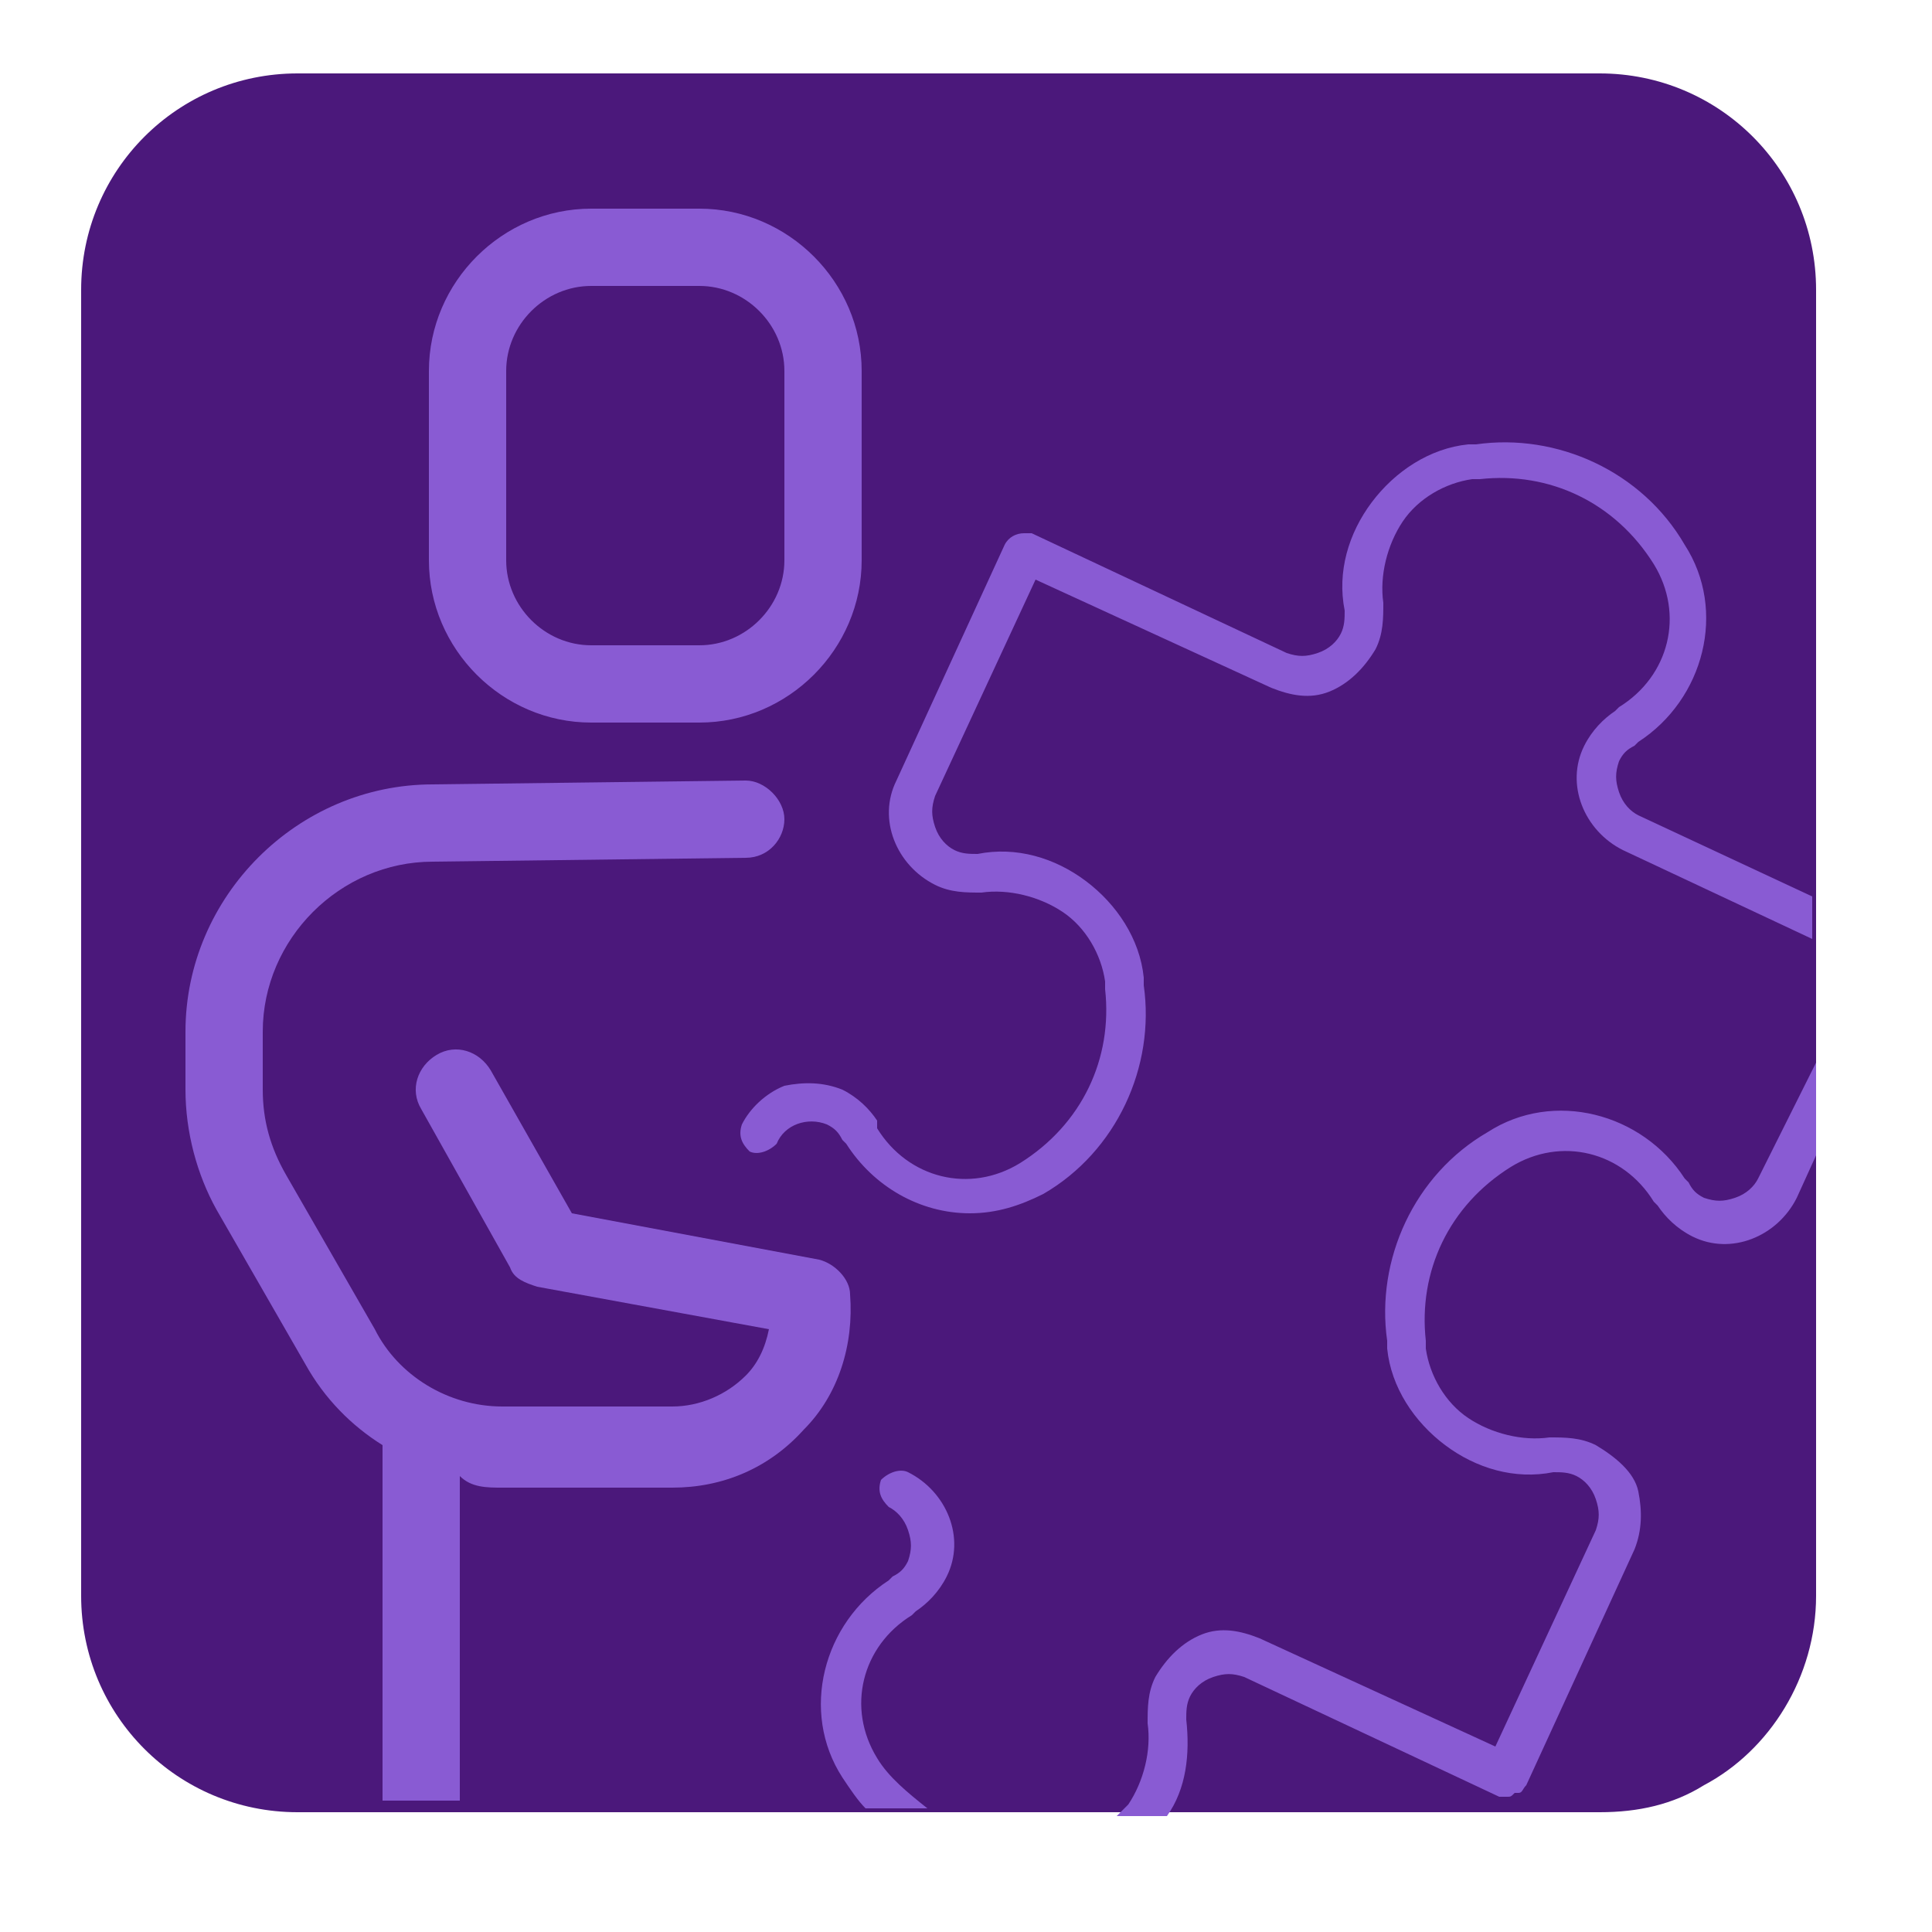
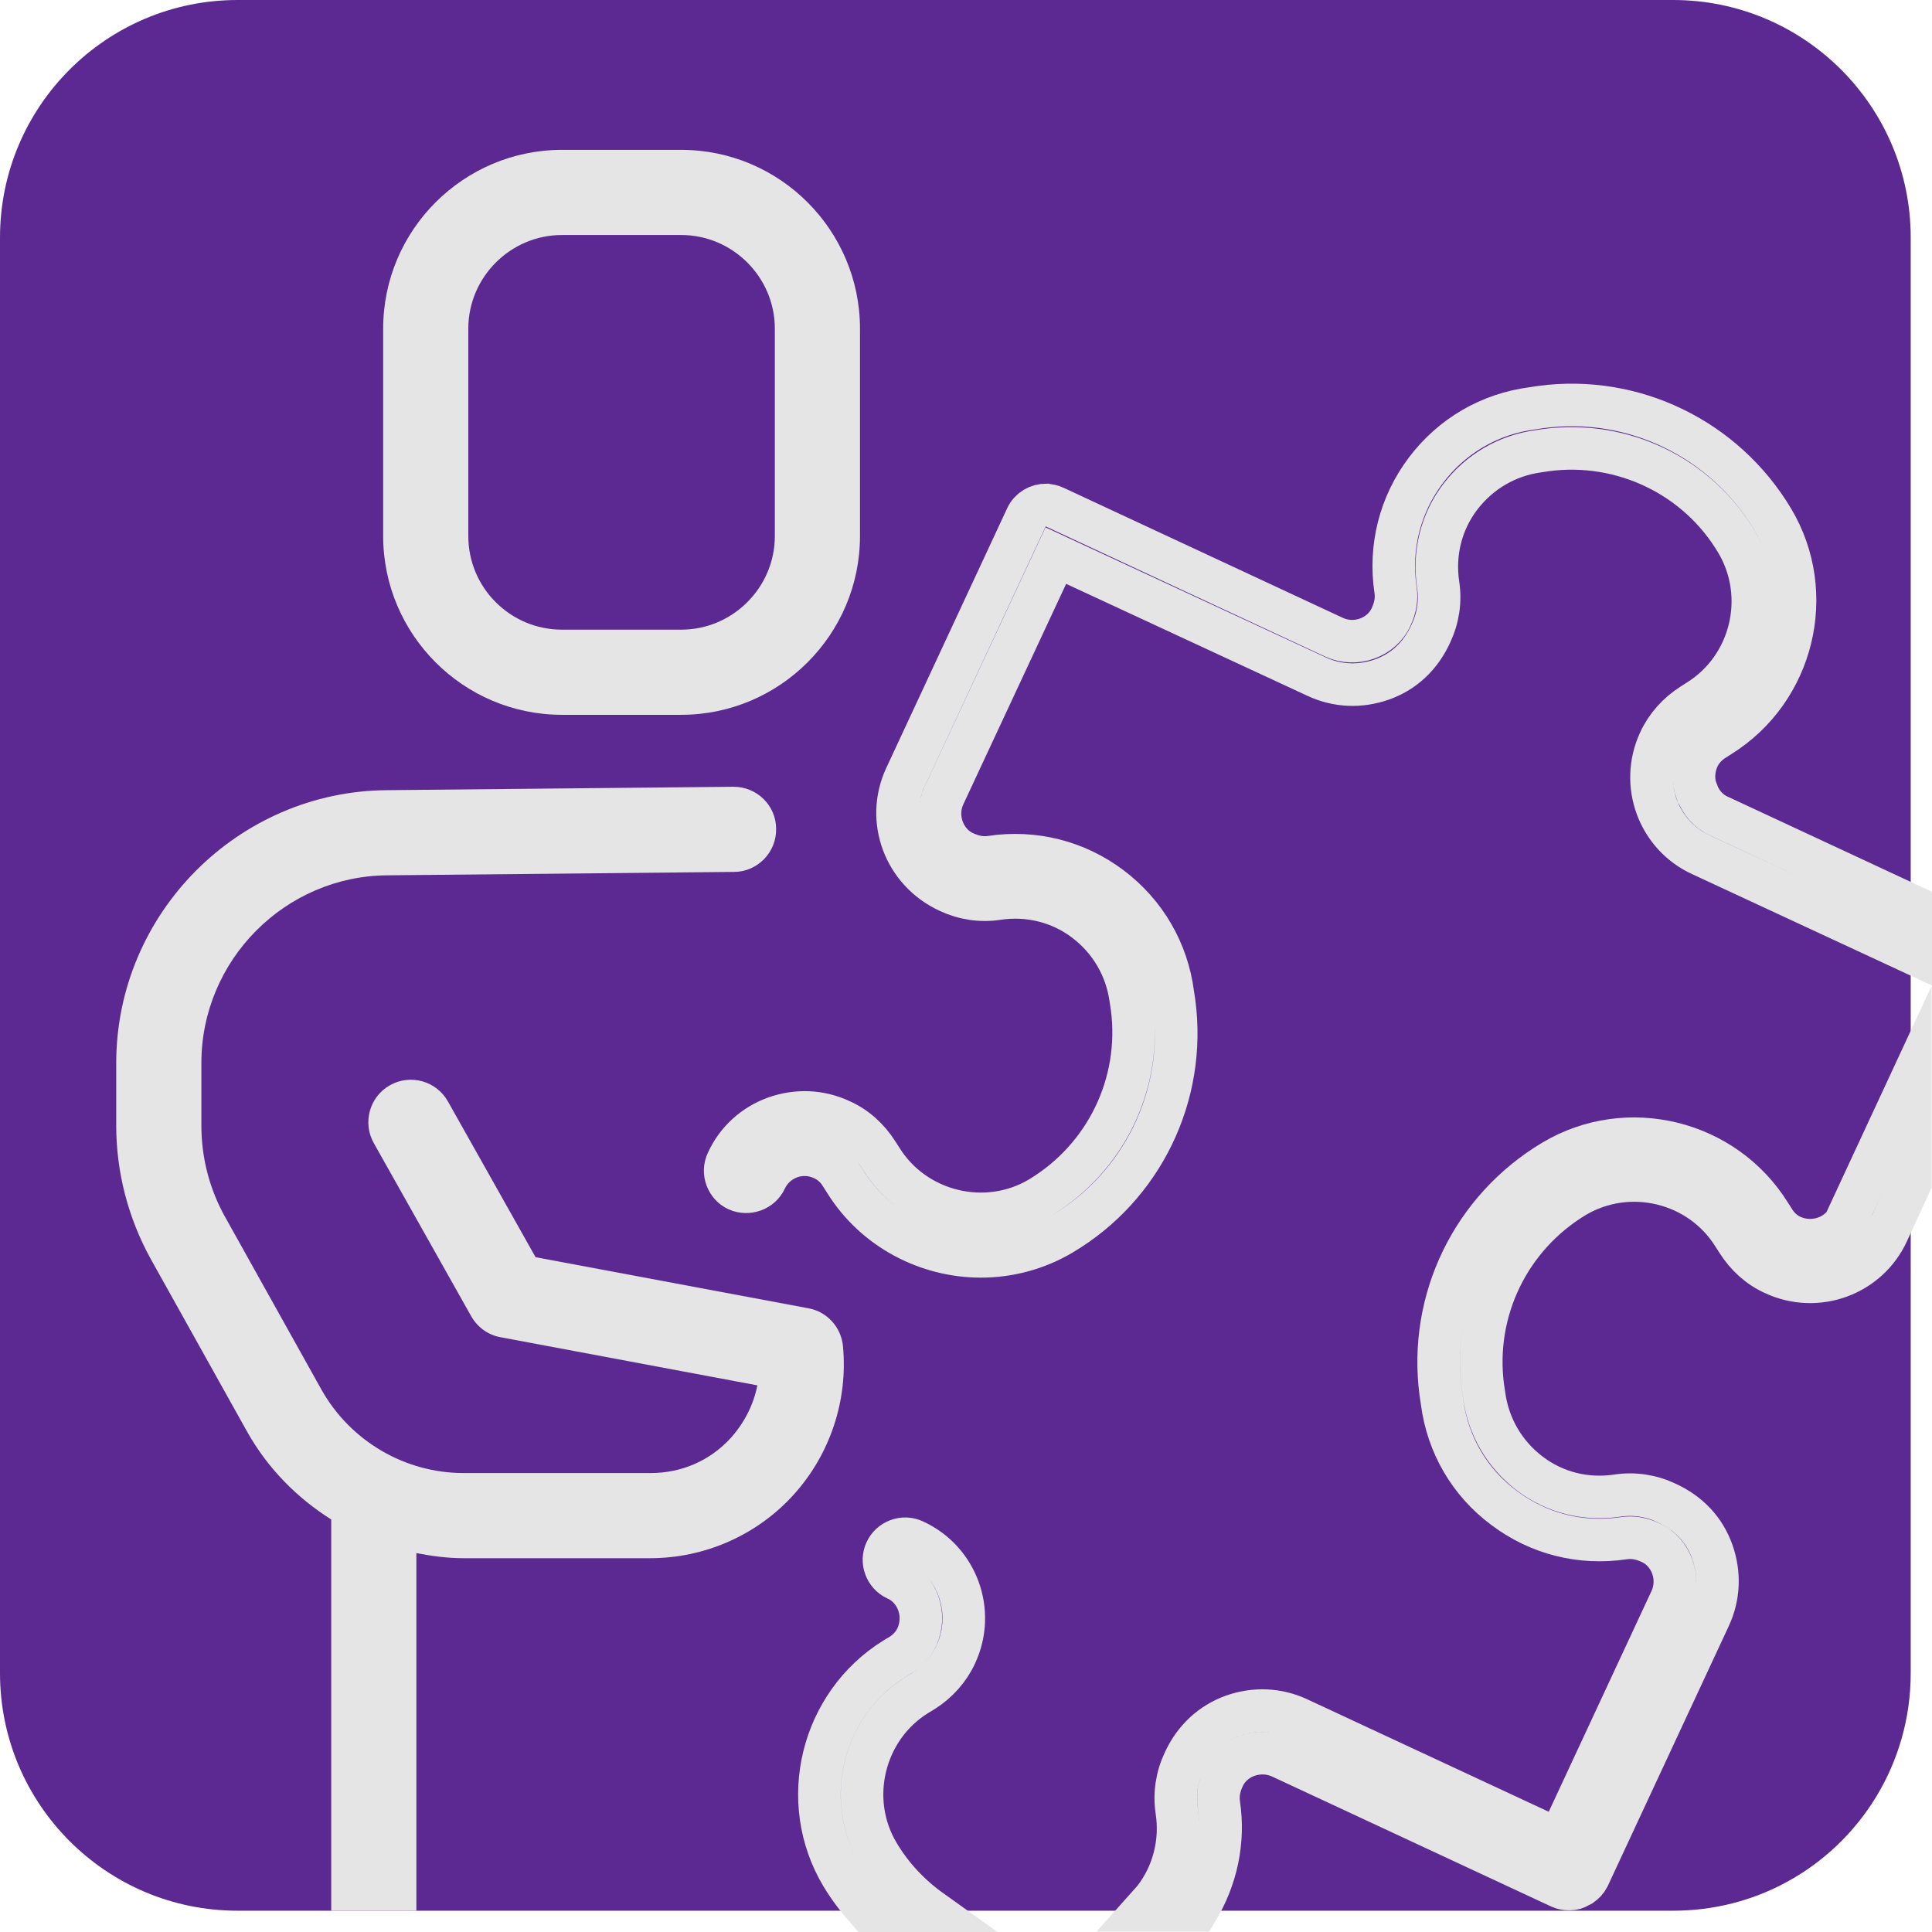
- <svg xmlns="http://www.w3.org/2000/svg" id="Camada_3" x="0" y="0" version="1.1" viewBox="0 0 50 50" xml:space="preserve">
-   <style>.st1{fill:#895bd3}</style>
-   <path fill="#4b187b" d="M41.4 1.9H7.7c-3.1 0-5.6 2.5-5.6 5.6v33.8c0 3.1 2.5 5.6 5.6 5.6h33.7c1 0 1.9-.2 2.7-.7 1.7-.9 2.9-2.8 2.9-4.9V7.5c0-3.1-2.5-5.6-5.6-5.6z" />
-   <path d="M41.9 20.5c-.1-.3-.1-.5 0-.8.1-.2.2-.3.4-.4l.1-.1c1.7-1.1 2.3-3.4 1.2-5.1-1.1-1.9-3.3-2.9-5.4-2.6H38c-1 .1-1.9.7-2.5 1.5-.6.8-.9 1.8-.7 2.8 0 .2 0 .4-.1.6-.1.2-.3.4-.6.5-.3.1-.5.1-.8 0l-6.6-3.1h-.2c-.2 0-.4.1-.5.3l-2.8 6.1c-.5 1 0 2.2 1 2.7.4.2.8.2 1.2.2.7-.1 1.5.1 2.1.5.6.4 1 1.1 1.1 1.8v.2c.2 1.8-.6 3.5-2.2 4.5-1.3.8-2.9.4-3.7-.9V29c-.2-.3-.5-.6-.9-.8-.5-.2-1-.2-1.5-.1-.5.2-.9.6-1.1 1-.1.3 0 .5.2.7.2.1.5 0 .7-.2.2-.5.8-.7 1.3-.5.2.1.3.2.4.4l.1.1c.7 1.1 1.9 1.8 3.2 1.8.7 0 1.3-.2 1.9-.5 1.9-1.1 2.9-3.3 2.6-5.4v-.2c-.1-1-.7-1.9-1.5-2.5-.8-.6-1.8-.9-2.8-.7-.2 0-.4 0-.6-.1-.2-.1-.4-.3-.5-.6-.1-.3-.1-.5 0-.8l2.6-5.6 6.1 2.8c.5.2 1 .3 1.5.1s.9-.6 1.2-1.1c.2-.4.2-.8.2-1.2-.1-.7.1-1.5.5-2.1.4-.6 1.1-1 1.8-1.1h.2c1.8-.2 3.5.6 4.5 2.2.8 1.3.4 2.9-.9 3.7l-.1.1c-.3.2-.6.5-.8.9-.5 1 0 2.2 1 2.7l4.9 2.3v-1.1l-4.5-2.1c-.2-.1-.4-.3-.5-.6zm-19.2 25c-.8-1.3-.4-2.9.9-3.7l.1-.1c.3-.2.6-.5.8-.9.5-1 0-2.2-1-2.7-.2-.1-.5 0-.7.2-.1.3 0 .5.2.7.2.1.4.3.5.6.1.3.1.5 0 .8-.1.2-.2.3-.4.4l-.1.1c-1.7 1.1-2.3 3.4-1.2 5.1.2.3.4.6.6.8H24c-.5-.4-1-.8-1.3-1.3zm22.8-15c-.1.2-.3.4-.6.5-.3.1-.5.1-.8 0-.2-.1-.3-.2-.4-.4l-.1-.1c-1.1-1.7-3.4-2.3-5.1-1.2-1.9 1.1-2.9 3.3-2.6 5.4v.2c.1 1 .7 1.9 1.5 2.5.8.6 1.8.9 2.8.7.2 0 .4 0 .6.1.2.1.4.3.5.6.1.3.1.5 0 .8l-2.6 5.6-6.1-2.8c-.5-.2-1-.3-1.5-.1-.5.2-.9.6-1.2 1.1-.2.4-.2.8-.2 1.2.1.7-.1 1.5-.5 2.1l-.3.3h1.3c.5-.7.6-1.6.5-2.5 0-.2 0-.4.1-.6.1-.2.3-.4.6-.5.3-.1.5-.1.8 0l6.6 3.1h.2c.1 0 .1 0 .2-.1h.1c.1 0 .1-.1.2-.2l2.8-6.1c.2-.5.2-1 .1-1.5s-.6-.9-1.1-1.2c-.4-.2-.8-.2-1.2-.2-.7.1-1.5-.1-2.1-.5-.6-.4-1-1.1-1.1-1.8v-.2c-.2-1.8.6-3.5 2.2-4.5 1.3-.8 2.9-.4 3.7.9l.1.1c.2.3.5.6.9.8 1 .5 2.2 0 2.7-1l.5-1.1v-2.4l-1.5 3zm-23.2-16V9.6c0-2.3-1.9-4.2-4.2-4.2h-2.8c-2.3 0-4.2 1.9-4.2 4.2v4.9c0 2.3 1.9 4.2 4.2 4.2h2.8c2.3 0 4.2-1.9 4.2-4.2zm-2 0c0 1.2-1 2.2-2.2 2.2h-2.8c-1.2 0-2.2-1-2.2-2.2V9.6c0-1.2 1-2.2 2.2-2.2h2.8c1.2 0 2.2 1 2.2 2.2v4.9z" class="st1" />
-   <path d="M13 38.5h4.4c1.3 0 2.5-.5 3.4-1.5.9-.9 1.3-2.2 1.2-3.5 0-.4-.4-.8-.8-.9l-6.4-1.2-2.1-3.7c-.3-.5-.9-.7-1.4-.4-.5.3-.7.9-.4 1.4l2.3 4.1c.1.3.4.4.7.5l6 1.1c-.1.5-.3.9-.6 1.2-.5.5-1.2.8-1.9.8H13c-1.4 0-2.7-.8-3.3-2l-2.3-4c-.4-.7-.6-1.4-.6-2.2v-1.5c0-2.4 2-4.4 4.4-4.4l8.1-.1c.6 0 1-.5 1-1s-.5-1-1-1l-8.1.1c-3.5 0-6.4 2.9-6.4 6.4v1.5c0 1.1.3 2.2.8 3.1l2.3 4c.5.9 1.2 1.6 2 2.1v9.2h2v-8.4c.3.3.7.3 1.1.3z" class="st1" />
+ <svg xmlns="http://www.w3.org/2000/svg" id="Camada_2" data-name="Camada 2" width="45.38" height="45.38" viewBox="0 0 45.38 45.38">
+   <defs>
+     <style>
+       .cls-1 {
+         fill: #e5e5e5;
+       }
+ 
+       .cls-1, .cls-2 {
+         stroke-width: 0px;
+       }
+ 
+       .cls-2 {
+         fill: #5c2992;
+       }
+ 
+       .cls-3 {
+         fill: none;
+         stroke: #e5e5e5;
+         stroke-miterlimit: 10;
+       }
+     </style>
+   </defs>
+   <g id="PM3">
+     <g>
+       <path class="cls-2" d="m39.3,0H5.58C2.5,0,0,2.5,0,5.58v33.72c0,3.08,2.5,5.58,5.58,5.58h33.72c.96,0,1.87-.24,2.66-.67,1.74-.94,2.92-2.79,2.92-4.91V5.58c0-3.08-2.5-5.58-5.58-5.58Z" />
+       <g>
+         <path class="cls-3" d="m39.85,18.59c-.09-.25-.08-.53.03-.78.08-.18.22-.33.38-.43l.14-.09c1.72-1.07,2.28-3.35,1.24-5.09-1.13-1.89-3.27-2.93-5.44-2.64l-.2.03c-1.01.13-1.9.65-2.51,1.46-.61.81-.86,1.81-.71,2.81.03.2,0,.4-.1.62-.11.25-.32.43-.57.52-.25.09-.53.08-.77-.03l-6.57-3.06c-.06-.03-.13-.04-.19-.05-.2,0-.38.1-.47.29l-2.84,6.1c-.47,1.01-.03,2.21,1.01,2.69.36.17.76.23,1.15.17.73-.11,1.47.07,2.06.52.59.45.97,1.1,1.07,1.84l.03.2c.23,1.79-.62,3.53-2.16,4.46-1.27.76-2.95.35-3.73-.91l-.09-.14c-.21-.33-.5-.6-.86-.76-.49-.23-1.03-.25-1.54-.07-.5.18-.91.55-1.13,1.04-.12.25,0,.55.24.66.25.11.55,0,.66-.24.24-.51.84-.73,1.35-.49.18.08.33.22.43.39l.09.14c.7,1.13,1.94,1.76,3.19,1.76.65,0,1.31-.17,1.9-.52,1.89-1.12,2.93-3.26,2.64-5.44l-.03-.2c-.13-1.01-.65-1.9-1.46-2.51-.81-.61-1.81-.86-2.81-.71-.2.03-.4,0-.62-.1-.25-.11-.43-.32-.52-.57-.09-.25-.08-.53.03-.77l2.63-5.64,6.12,2.84c.49.23,1.03.25,1.54.07s.91-.55,1.15-1.08c.17-.36.23-.76.17-1.15-.11-.73.07-1.47.52-2.06.45-.59,1.1-.97,1.83-1.07l.2-.03c1.78-.23,3.54.61,4.46,2.16.76,1.28.35,2.95-.91,3.73l-.14.09c-.33.21-.6.51-.76.86-.47,1.01-.03,2.21.98,2.67l4.93,2.29v-1.1l-4.51-2.1c-.25-.11-.43-.32-.52-.57Z" />
+         <path class="cls-3" d="m20.63,43.54c-.76-1.27-.35-2.95.91-3.73l.15-.09c.33-.21.6-.51.76-.86.47-1.01.03-2.21-.98-2.67-.25-.12-.55,0-.66.24-.12.25,0,.55.24.66.25.11.43.32.52.57.09.25.08.53-.03.78-.08.18-.22.33-.38.43l-.15.09c-1.72,1.07-2.28,3.35-1.24,5.09.18.3.39.57.62.83h1.48c-.49-.35-.92-.8-1.24-1.34Z" />
+         <path class="cls-3" d="m43.44,28.55c-.11.25-.32.43-.57.52-.26.09-.53.08-.78-.03-.18-.08-.33-.22-.43-.39l-.09-.14c-1.07-1.72-3.35-2.28-5.09-1.24-1.89,1.13-2.93,3.26-2.64,5.45l.03.2c.13,1.01.65,1.9,1.46,2.5.81.61,1.8.86,2.81.71.2-.03.4,0,.62.1.25.11.43.32.52.57.09.25.08.53-.03.77l-2.63,5.65-6.12-2.85c-.49-.23-1.03-.25-1.54-.07-.5.18-.91.55-1.15,1.08-.17.36-.23.76-.17,1.15.11.73-.07,1.47-.52,2.06-.08.1-.17.19-.25.28h1.25c.45-.75.64-1.61.51-2.49-.03-.2,0-.4.1-.62.11-.25.32-.43.57-.52.26-.09.53-.08.78.03l6.57,3.06c.07.03.13.04.2.04,0,0,0,0,0,0,.01,0,.02,0,.03,0,.07,0,.14-.02.2-.06.02-.01.04-.02.06-.03.07-.05.13-.11.17-.19,0,0,0,0,0,0l2.84-6.1c.23-.49.25-1.03.07-1.54s-.55-.91-1.08-1.15c-.36-.17-.76-.23-1.15-.17-.74.11-1.47-.07-2.06-.52-.59-.45-.97-1.1-1.07-1.84l-.03-.2c-.23-1.79.62-3.53,2.16-4.46,1.28-.76,2.95-.35,3.73.91l.09.14c.21.33.5.6.86.76,1.01.47,2.21.03,2.67-.98l.53-1.15v-2.37l-1.44,3.1Z" />
+         <path class="cls-1" d="m20.2,12.59v-4.87c0-2.31-1.88-4.2-4.2-4.2h-2.8c-2.31,0-4.2,1.88-4.2,4.2v4.87c0,2.31,1.88,4.2,4.2,4.2h2.8c2.31,0,4.2-1.88,4.2-4.2Zm-2,0c0,1.21-.99,2.2-2.2,2.2h-2.8c-1.21,0-2.2-.98-2.2-2.2v-4.87c0-1.21.99-2.2,2.2-2.2h2.8c1.21,0,2.2.99,2.2,2.2v4.87Z" />
+         <path class="cls-1" d="m10.88,36.6h4.39c1.28,0,2.51-.54,3.37-1.49.86-.95,1.28-2.22,1.16-3.49-.04-.44-.37-.81-.81-.89l-6.41-1.2-2.06-3.66c-.27-.48-.88-.65-1.36-.38-.48.27-.65.88-.38,1.36l2.29,4.07c.15.26.4.44.69.49l6.03,1.13c-.09.45-.3.87-.62,1.23-.49.54-1.16.83-1.89.83h-4.39c-1.38,0-2.66-.75-3.34-1.96l-2.26-4.05c-.37-.66-.56-1.4-.56-2.15v-1.47c0-2.42,1.97-4.4,4.38-4.41l8.13-.08c.55,0,1-.46.99-1.01,0-.55-.45-.99-1-.99h-.01l-8.12.08c-3.51.02-6.37,2.9-6.37,6.41v1.47c0,1.09.28,2.17.81,3.13l2.26,4.05c.48.86,1.17,1.56,1.98,2.07v9.19h2v-8.4c.36.07.73.12,1.11.12Z" />
+       </g>
+     </g>
+   </g>
</svg>
